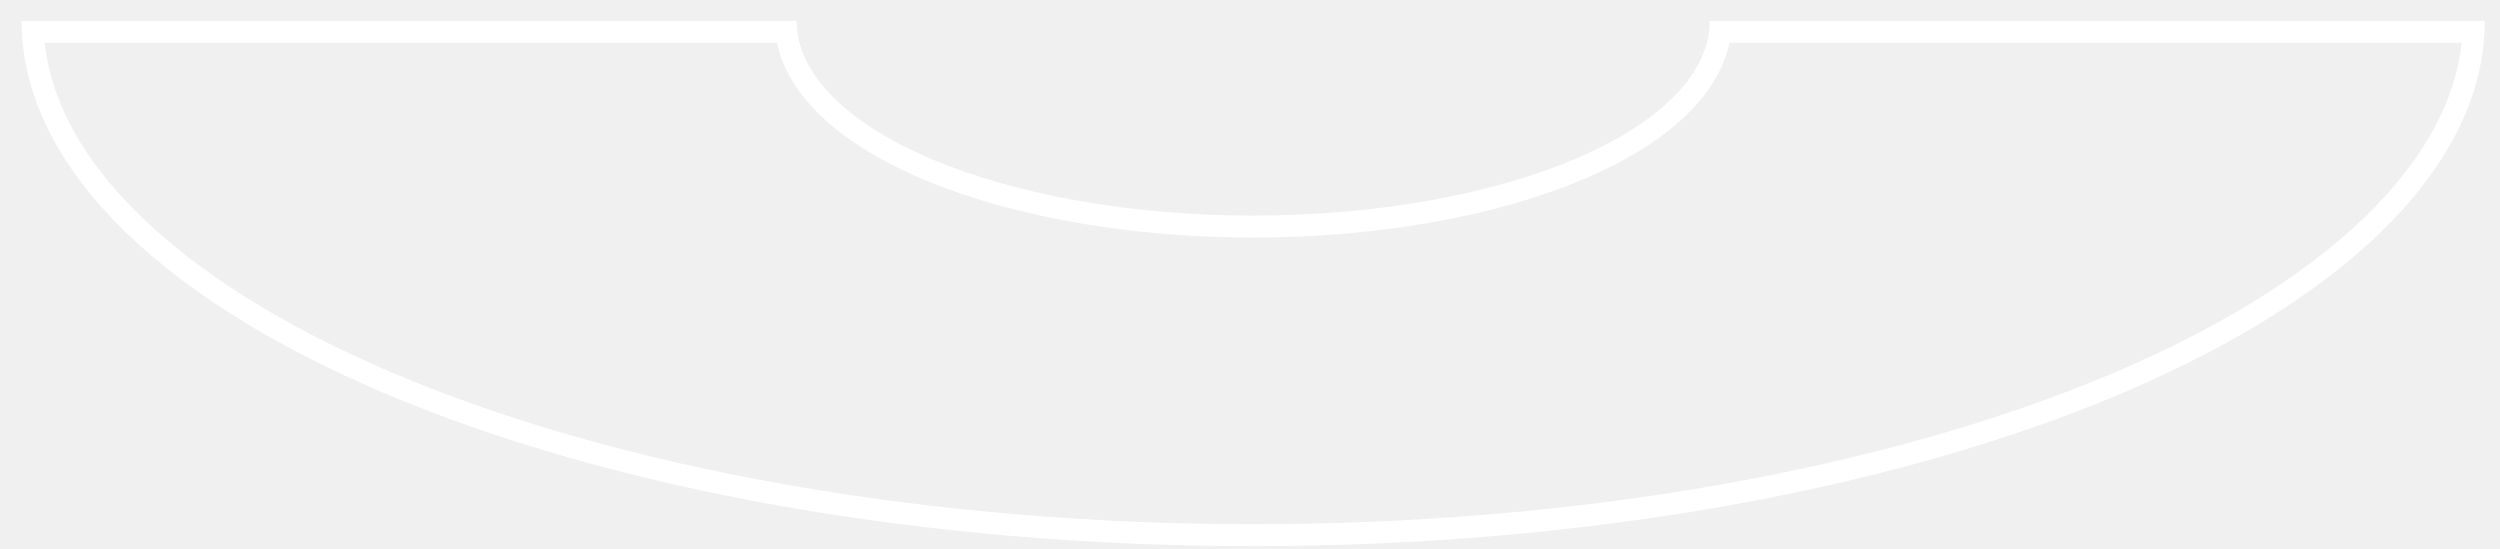
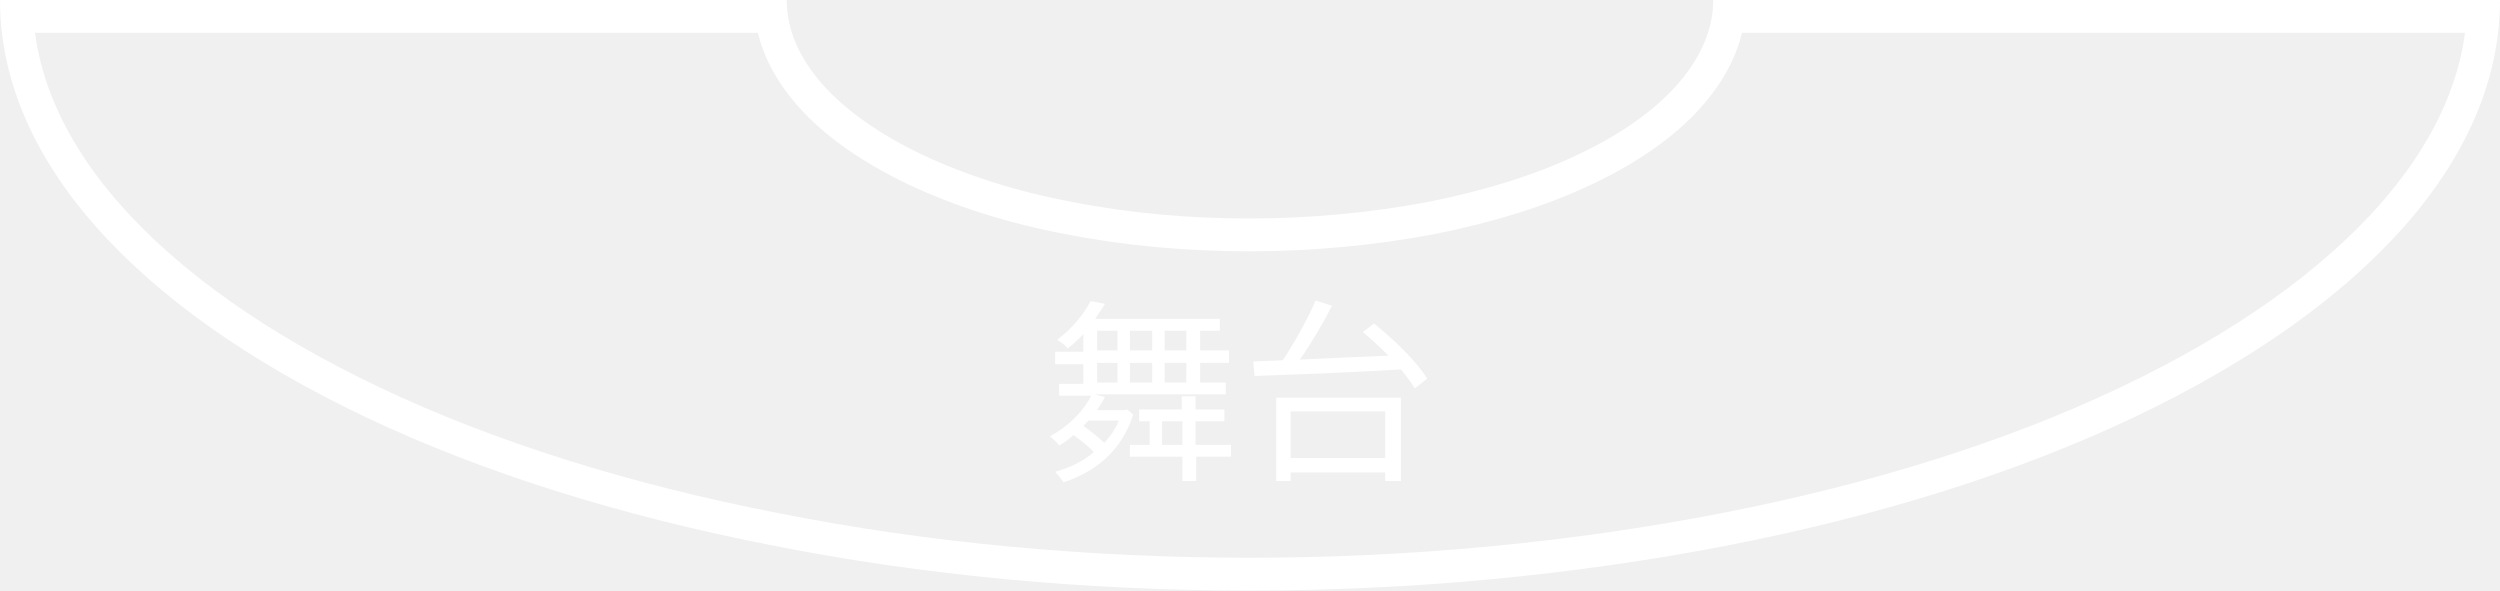
- <svg xmlns="http://www.w3.org/2000/svg" width="114" height="25" viewBox="0 0 114 25" fill="none">
-   <mask id="path-1-inside-1_2016_9307" fill="white">
-     <path d="M113.307 0.952C113.307 4.098 111.855 7.212 109.032 10.118C106.21 13.024 102.073 15.665 96.858 17.889C91.643 20.113 85.452 21.877 78.638 23.081C71.824 24.285 64.521 24.904 57.146 24.904C49.771 24.904 42.468 24.285 35.654 23.081C28.84 21.877 22.649 20.113 17.434 17.889C12.219 15.665 8.082 13.024 5.259 10.118C2.437 7.212 0.984 4.098 0.984 0.952L36.326 0.952C36.326 2.118 36.865 3.273 37.911 4.35C38.957 5.427 40.491 6.406 42.424 7.231C44.357 8.055 46.653 8.709 49.178 9.156C51.704 9.602 54.412 9.832 57.146 9.832C59.88 9.832 62.587 9.602 65.113 9.156C67.639 8.709 69.934 8.055 71.868 7.231C73.801 6.406 75.335 5.427 76.381 4.35C77.427 3.273 77.966 2.118 77.966 0.952H113.307Z" />
+ <svg xmlns="http://www.w3.org/2000/svg" version="1.1" id="圖層_1" x="0px" y="0px" viewBox="0 0 381 90" style="enable-background:new 0 0 381 90;" xml:space="preserve">
+   <style type="text/css">
+ 	.st0{fill:#FFFFFF;filter:url(#Adobe_OpacityMaskFilter);}
+ 	.st1{mask:url(#path-1-inside-1_3146_10992_1_);fill:none;stroke:#FFFFFF;stroke-width:10;}
+ 	.st2{fill:#FFFFFF;}
+ </style>
+   <defs>
+     <filter id="Adobe_OpacityMaskFilter" filterUnits="userSpaceOnUse" x="-5" y="-5" width="391" height="100">
+       <feColorMatrix type="matrix" values="1 0 0 0 0  0 1 0 0 0  0 0 1 0 0  0 0 0 1 0" />
+     </filter>
+   </defs>
+   <mask maskUnits="userSpaceOnUse" x="-5" y="-5" width="391" height="100" id="path-1-inside-1_3146_10992_1_">
+     <path class="st0" d="M381,0c0,11.8-4.9,23.5-14.5,34.4c-9.6,10.9-23.6,20.8-41.3,29.2c-17.7,8.4-38.7,15-61.8,19.5   c-23.1,4.5-47.9,6.9-72.9,6.9s-49.8-2.3-72.9-6.9C94.5,78.6,73.5,72,55.8,63.6c-17.7-8.4-31.7-18.3-41.3-29.2C4.9,23.5,0,11.8,0,0   h119.9c0,4.4,1.8,8.7,5.4,12.8c3.5,4,8.8,7.7,15.3,10.8c6.6,3.1,14.3,5.6,22.9,7.2c8.6,1.7,17.8,2.5,27,2.5s18.5-0.9,27-2.5   c8.6-1.7,16.4-4.1,22.9-7.2c6.6-3.1,11.8-6.8,15.3-10.8c3.5-4,5.4-8.4,5.4-12.8H381z" />
  </mask>
-   <path d="M113.307 0.952C113.307 4.098 111.855 7.212 109.032 10.118C106.21 13.024 102.073 15.665 96.858 17.889C91.643 20.113 85.452 21.877 78.638 23.081C71.824 24.285 64.521 24.904 57.146 24.904C49.771 24.904 42.468 24.285 35.654 23.081C28.84 21.877 22.649 20.113 17.434 17.889C12.219 15.665 8.082 13.024 5.259 10.118C2.437 7.212 0.984 4.098 0.984 0.952L36.326 0.952C36.326 2.118 36.865 3.273 37.911 4.35C38.957 5.427 40.491 6.406 42.424 7.231C44.357 8.055 46.653 8.709 49.178 9.156C51.704 9.602 54.412 9.832 57.146 9.832C59.88 9.832 62.587 9.602 65.113 9.156C67.639 8.709 69.934 8.055 71.868 7.231C73.801 6.406 75.335 5.427 76.381 4.35C77.427 3.273 77.966 2.118 77.966 0.952H113.307Z" stroke="white" stroke-width="2" mask="url(#path-1-inside-1_2016_9307)" />
+   <path class="st1" d="M381,0c0,11.8-4.9,23.5-14.5,34.4c-9.6,10.9-23.6,20.8-41.3,29.2c-17.7,8.4-38.7,15-61.8,19.5  c-23.1,4.5-47.9,6.9-72.9,6.9s-49.8-2.3-72.9-6.9C94.5,78.6,73.5,72,55.8,63.6c-17.7-8.4-31.7-18.3-41.3-29.2C4.9,23.5,0,11.8,0,0  h119.9c0,4.4,1.8,8.7,5.4,12.8c3.5,4,8.8,7.7,15.3,10.8c6.6,3.1,14.3,5.6,22.9,7.2c8.6,1.7,17.8,2.5,27,2.5s18.5-0.9,27-2.5  c8.6-1.7,16.4-4.1,22.9-7.2c6.6-3.1,11.8-6.8,15.3-10.8c3.5-4,5.4-8.4,5.4-12.8H381z" />
+   <path class="st2" d="M170.5,64.1c-0.5,1.3-1.3,2.4-2.2,3.4c-0.8-0.8-2.1-1.8-3.2-2.6c0.3-0.3,0.5-0.5,0.8-0.8H170.5z M167.2,55.3  h3.1v3h-3.1V55.3z M167.2,50.4h3.1v3h-3.1V50.4z M180.8,53.4h-3.3v-3h3.3V53.4z M180.8,58.3h-3.3v-3h3.3V58.3z M172.2,53.4v-3h3.4v3  H172.2z M175.6,55.3v3h-3.4v-3H175.6z M171.8,62.4l-0.4,0.1h-4.2c0.4-0.6,0.8-1.3,1.2-2l-1.6-0.4h20v-1.8h-3.9v-3h4.4v-1.9h-4.4v-3  h3v-1.8h-19c0.5-0.8,1.1-1.6,1.5-2.3l-2.2-0.4c-1,1.9-2.7,4.1-5.1,5.9c0.5,0.3,1.3,0.8,1.6,1.3c0.9-0.7,1.7-1.4,2.4-2.2v2.7h-4.3  v1.9h4.3v3h-3.7v1.8h4.9c-1.3,2.6-3.7,4.8-6.3,6.2c0.4,0.3,1.2,1,1.4,1.4c0.8-0.4,1.5-1,2.2-1.6c1.1,0.8,2.4,1.8,3.1,2.6  c-1.6,1.4-3.7,2.4-5.9,3c0.4,0.4,1,1.2,1.3,1.6c4.8-1.6,8.8-4.7,10.6-10.3L171.8,62.4z M177.1,67.8v-3.6h3.1v3.6H177.1z M187.5,67.8  h-5.3v-3.6h4.4v-1.8h-4.4v-2h-2.1v2h-6.5v1.8h1.6v3.6h-3v1.8h8v3.7h2.1v-3.7h5.3V67.8z M211.1,62.7v7.1h-14.4v-7.1H211.1z   M194.5,73.3h2.2V72h14.4v1.3h2.4V60.6h-19V73.3z M207.7,50.6c1.3,1.1,2.6,2.3,3.9,3.6c-4.6,0.2-9.4,0.4-13.5,0.6  c1.7-2.4,3.5-5.5,4.9-8.2l-2.5-0.8c-1.2,2.8-3.2,6.4-5,9.1c-1.6,0.1-3.2,0.1-4.5,0.2l0.2,2.2c5.5-0.2,14.1-0.5,22.3-1  c0.9,1.1,1.6,2,2.1,2.9l1.9-1.5c-1.5-2.5-5.1-6-8.1-8.4L207.7,50.6z" />
</svg>
